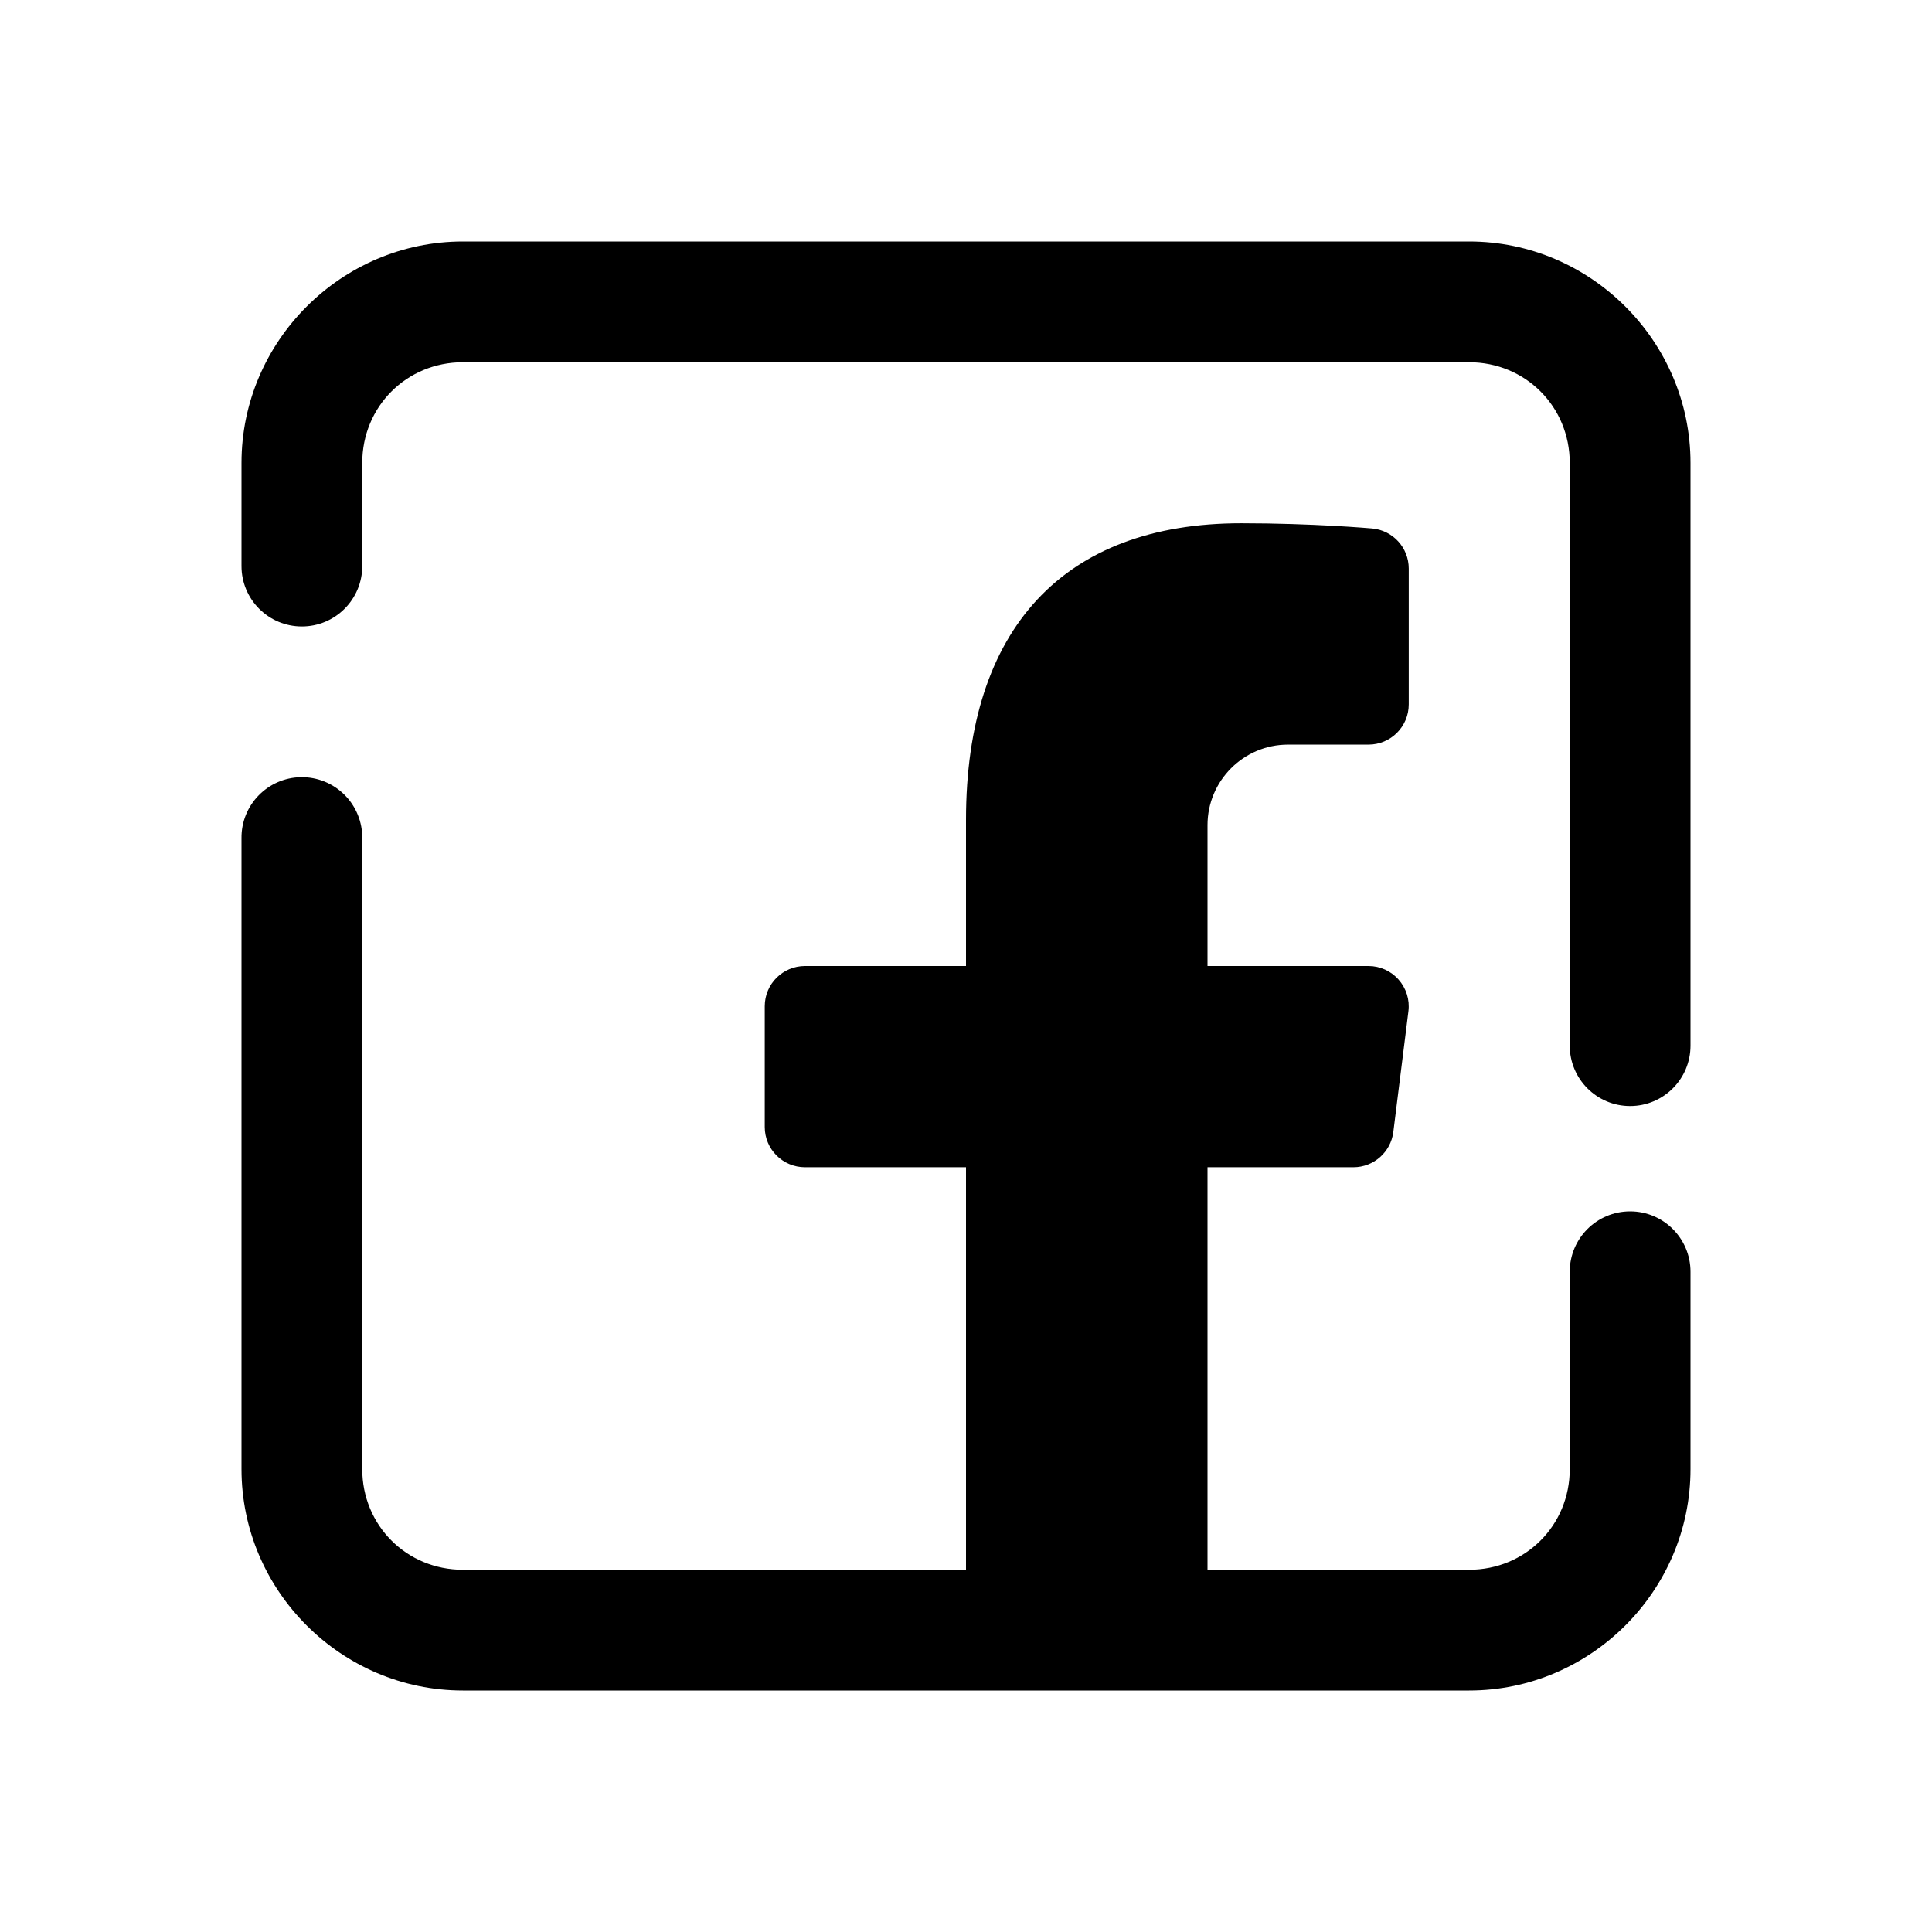
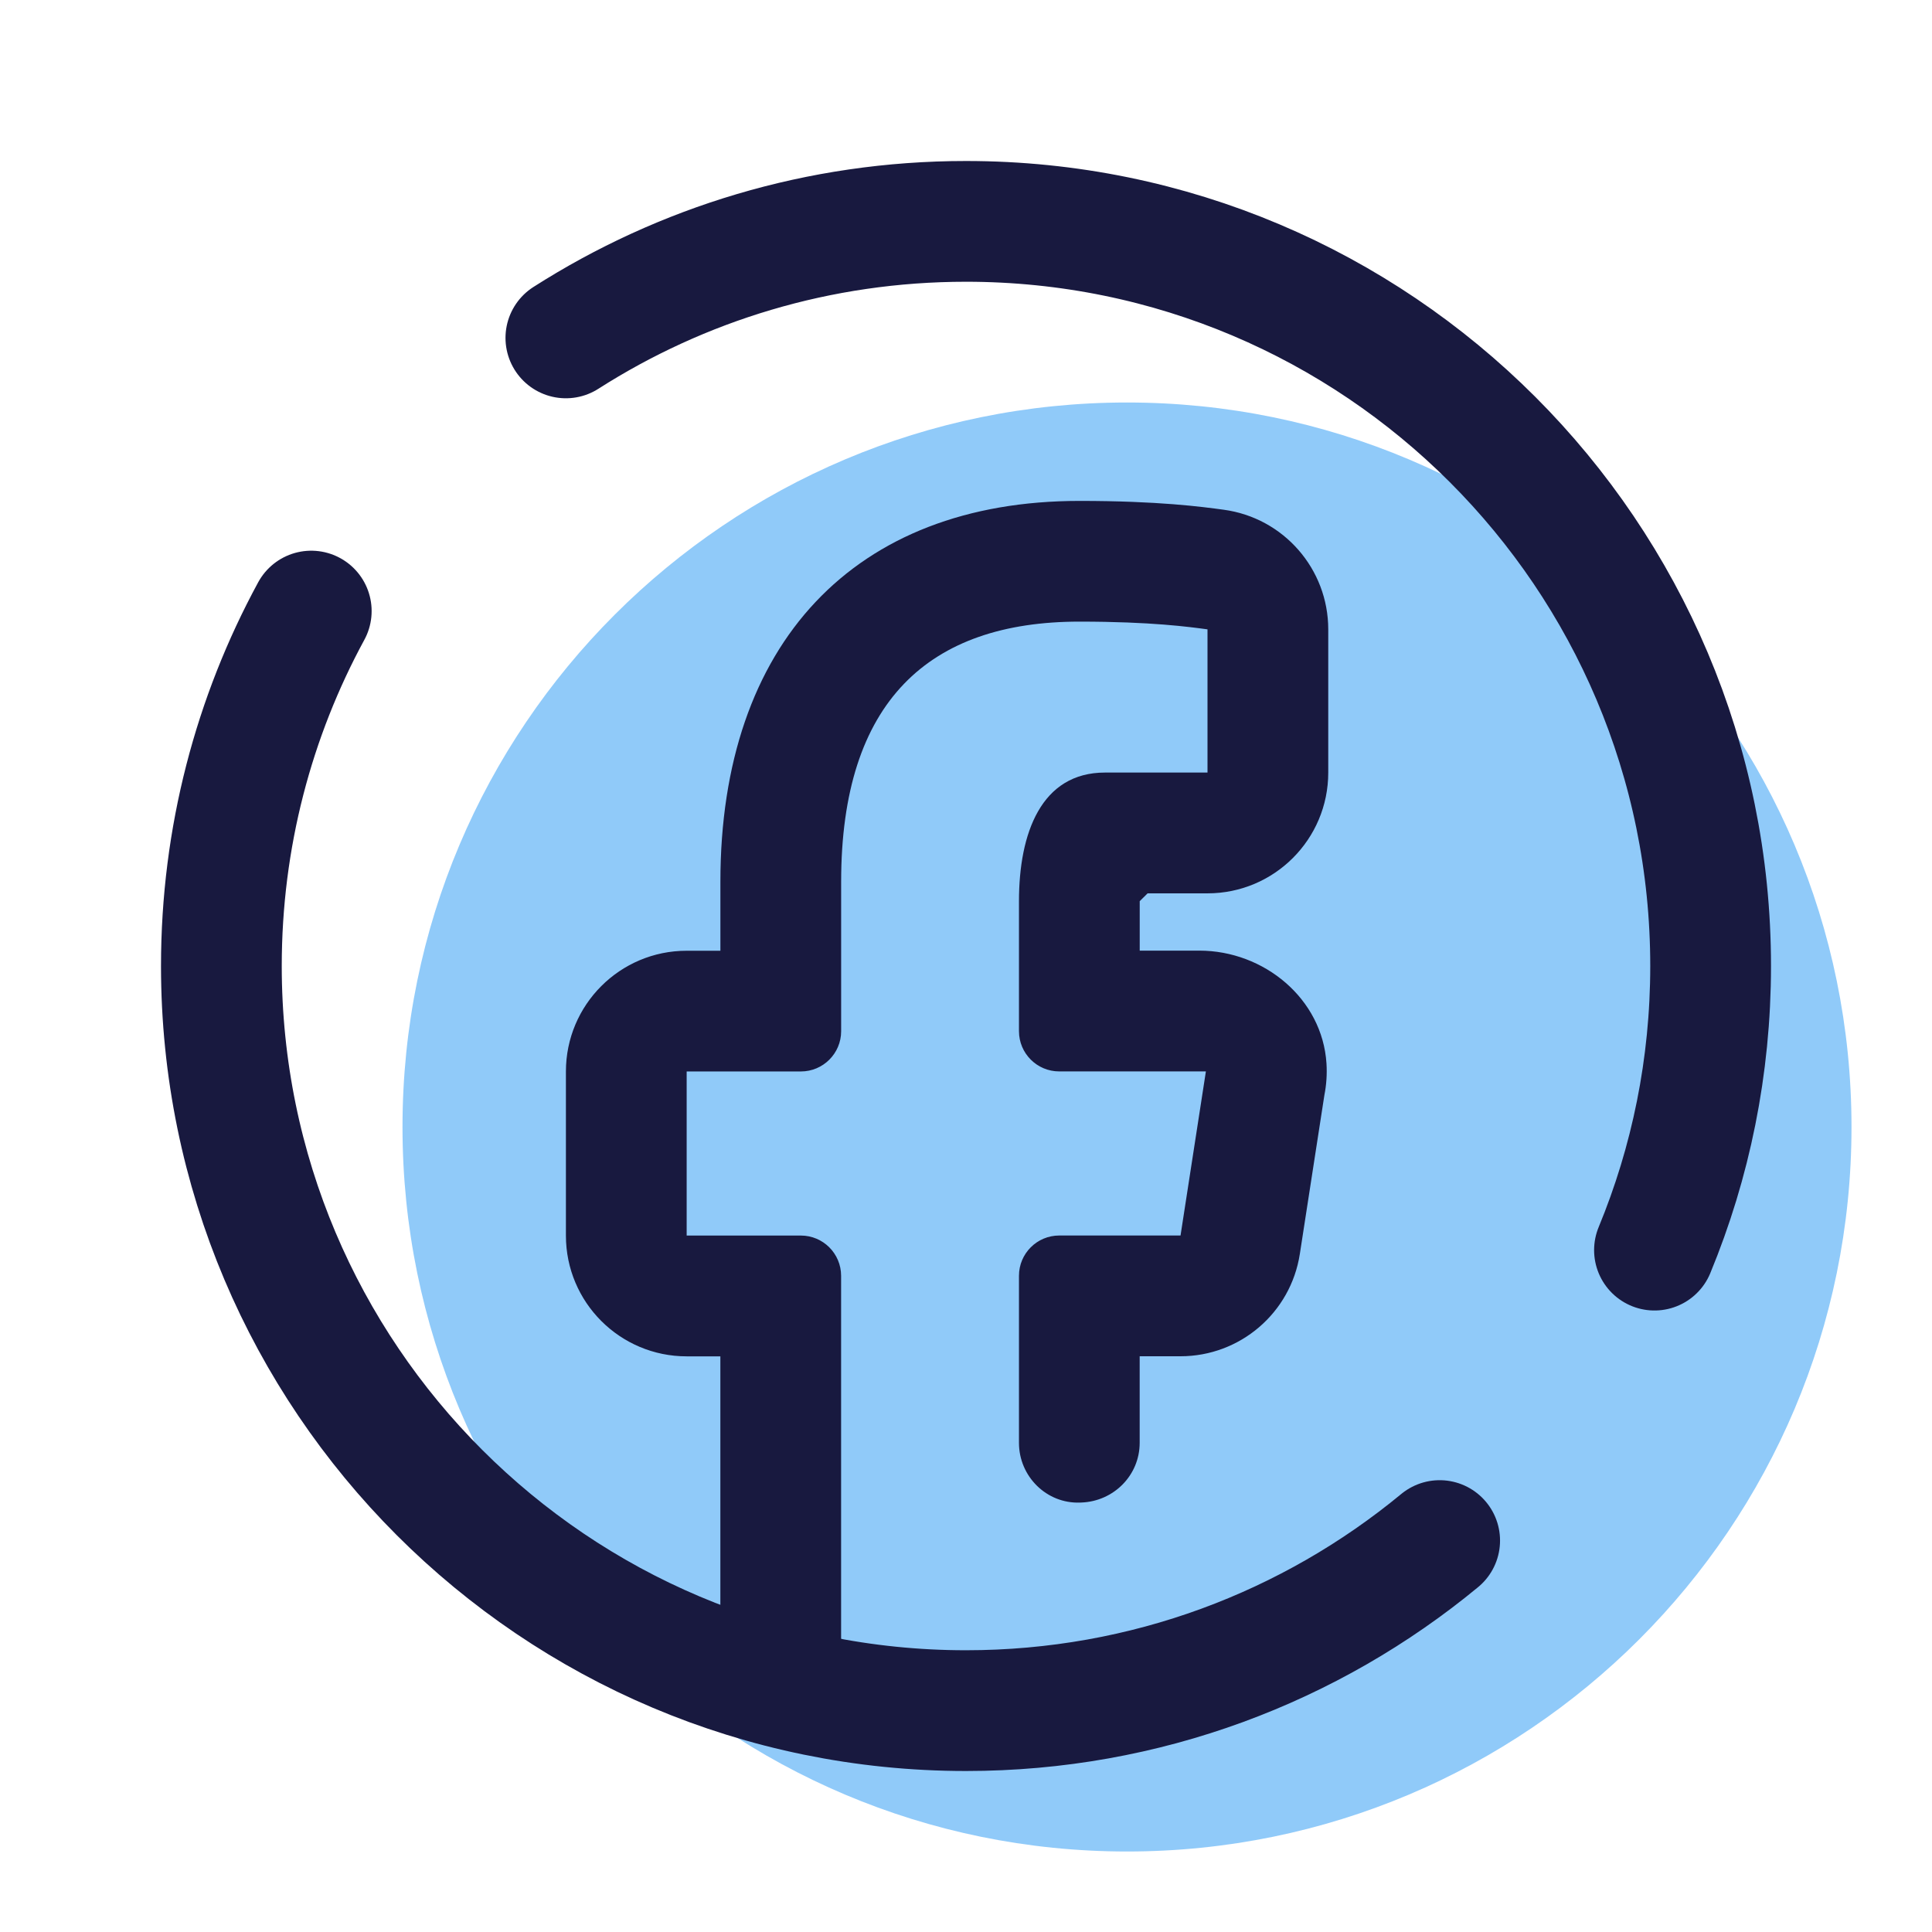
<svg xmlns="http://www.w3.org/2000/svg" viewBox="0 0 48 48" width="96px" height="96px">
-   <path d="M 11.5 6 C 8.48 6 6 8.48 6 11.5 L 6 14.064 A 1.5 1.5 0 1 0 9 14.064 L 9 11.5 C 9 10.102 10.102 9 11.5 9 L 36.5 9 C 37.898 9 39 10.102 39 11.5 L 39 25.979 A 1.5 1.5 0 1 0 42 25.979 L 42 11.5 C 42 8.48 39.52 6 36.5 6 L 11.5 6 z M 30.834 13 C 26.427 13 24 15.616 24 20.367 L 24 24 L 20 24 C 19.448 24 19 24.447 19 25 L 19 28 C 19 28.553 19.448 29 20 29 L 24 29 L 24 39 L 11.5 39 C 10.102 39 9 37.898 9 36.5 L 9 20.83 A 1.5 1.5 0 0 0 7.477 19.309 A 1.5 1.5 0 0 0 6 20.83 L 6 36.5 C 6 39.52 8.48 42 11.5 42 L 36.5 42 C 39.52 42 42 39.52 42 36.5 L 42 31.596 A 1.5 1.5 0 1 0 39 31.596 L 39 36.5 C 39 37.898 37.898 39 36.5 39 L 30 39 L 30 29 L 33.625 29 C 34.129 29 34.555 28.623 34.617 28.123 L 34.992 25.123 C 35.028 24.839 34.938 24.554 34.748 24.338 C 34.559 24.123 34.287 24 34 24 L 30 24 L 30 20.5 C 30 19.397 30.897 18.5 32 18.5 L 34 18.5 C 34.552 18.5 35 18.053 35 17.5 L 35 14.125 C 35 13.607 34.605 13.175 34.09 13.129 C 34.031 13.124 32.62 13 30.834 13 z" />
+   <circle cx="28" cy="28" r="18" fill="#90caf9" />
+   <path fill="#18193f" d="M28.512,22.195H30c1.657,0,3-1.343,3-3v-3.558c0-1.502-1.11-2.772-2.598-2.973 c-0.54-0.073-1.621-0.219-3.583-0.219c-5.586,0-8.921,3.537-8.921,9.463v1.713H17.06c-1.657,0-3,1.343-3,3v4.077 c0,1.657,1.343,3,3,3h0.837V42h3V31.697c0-0.552-0.448-1-1-1H17.06V26.62h2.838c0.552,0,1-0.448,1-1v-3.713 c0-4.491,2.188-6.463,5.921-6.463c1.787,0,2.733,0.132,3.181,0.192v3.558h-2.546c-1.584,0-2.138,1.502-2.138,3.196v3.229 c0,0.552,0.448,1,1,1h3.644l-0.63,4.077h-3.014c-0.552,0-1,0.448-1,1v4.151c0,0.834,0.686,1.516,1.519,1.484 c0.01,0,0.02-0.001,0.03-0.001c0.806-0.03,1.45-0.677,1.45-1.484v-2.15h1.014c1.48,0,2.739-1.079,2.965-2.542l0.61-3.946 c0.05-0.253,0.069-0.516,0.052-0.788c-0.103-1.607-1.55-2.802-3.16-2.802l-1.48,0v-1.229C28.392,22.315,28.436,22.271,28.512,22.195 z" />
+   <path fill="none" stroke="#18193f" stroke-linecap="round" stroke-linejoin="round" stroke-miterlimit="10" stroke-width="3" d="M35.768,38.275C32.57,40.915,28.47,42.5,24,42.5C13.783,42.5,5.5,34.217,5.5,24c0-3.193,0.809-6.197,2.233-8.818" />
+   <path fill="none" stroke="#18193f" stroke-linecap="round" stroke-linejoin="round" stroke-miterlimit="10" stroke-width="3" d="M14.059,8.395C16.93,6.562,20.341,5.5,24,5.5c10.217,0,18.5,8.283,18.5,18.5c0,2.5-0.496,4.884-1.395,7.059" />
</svg>
